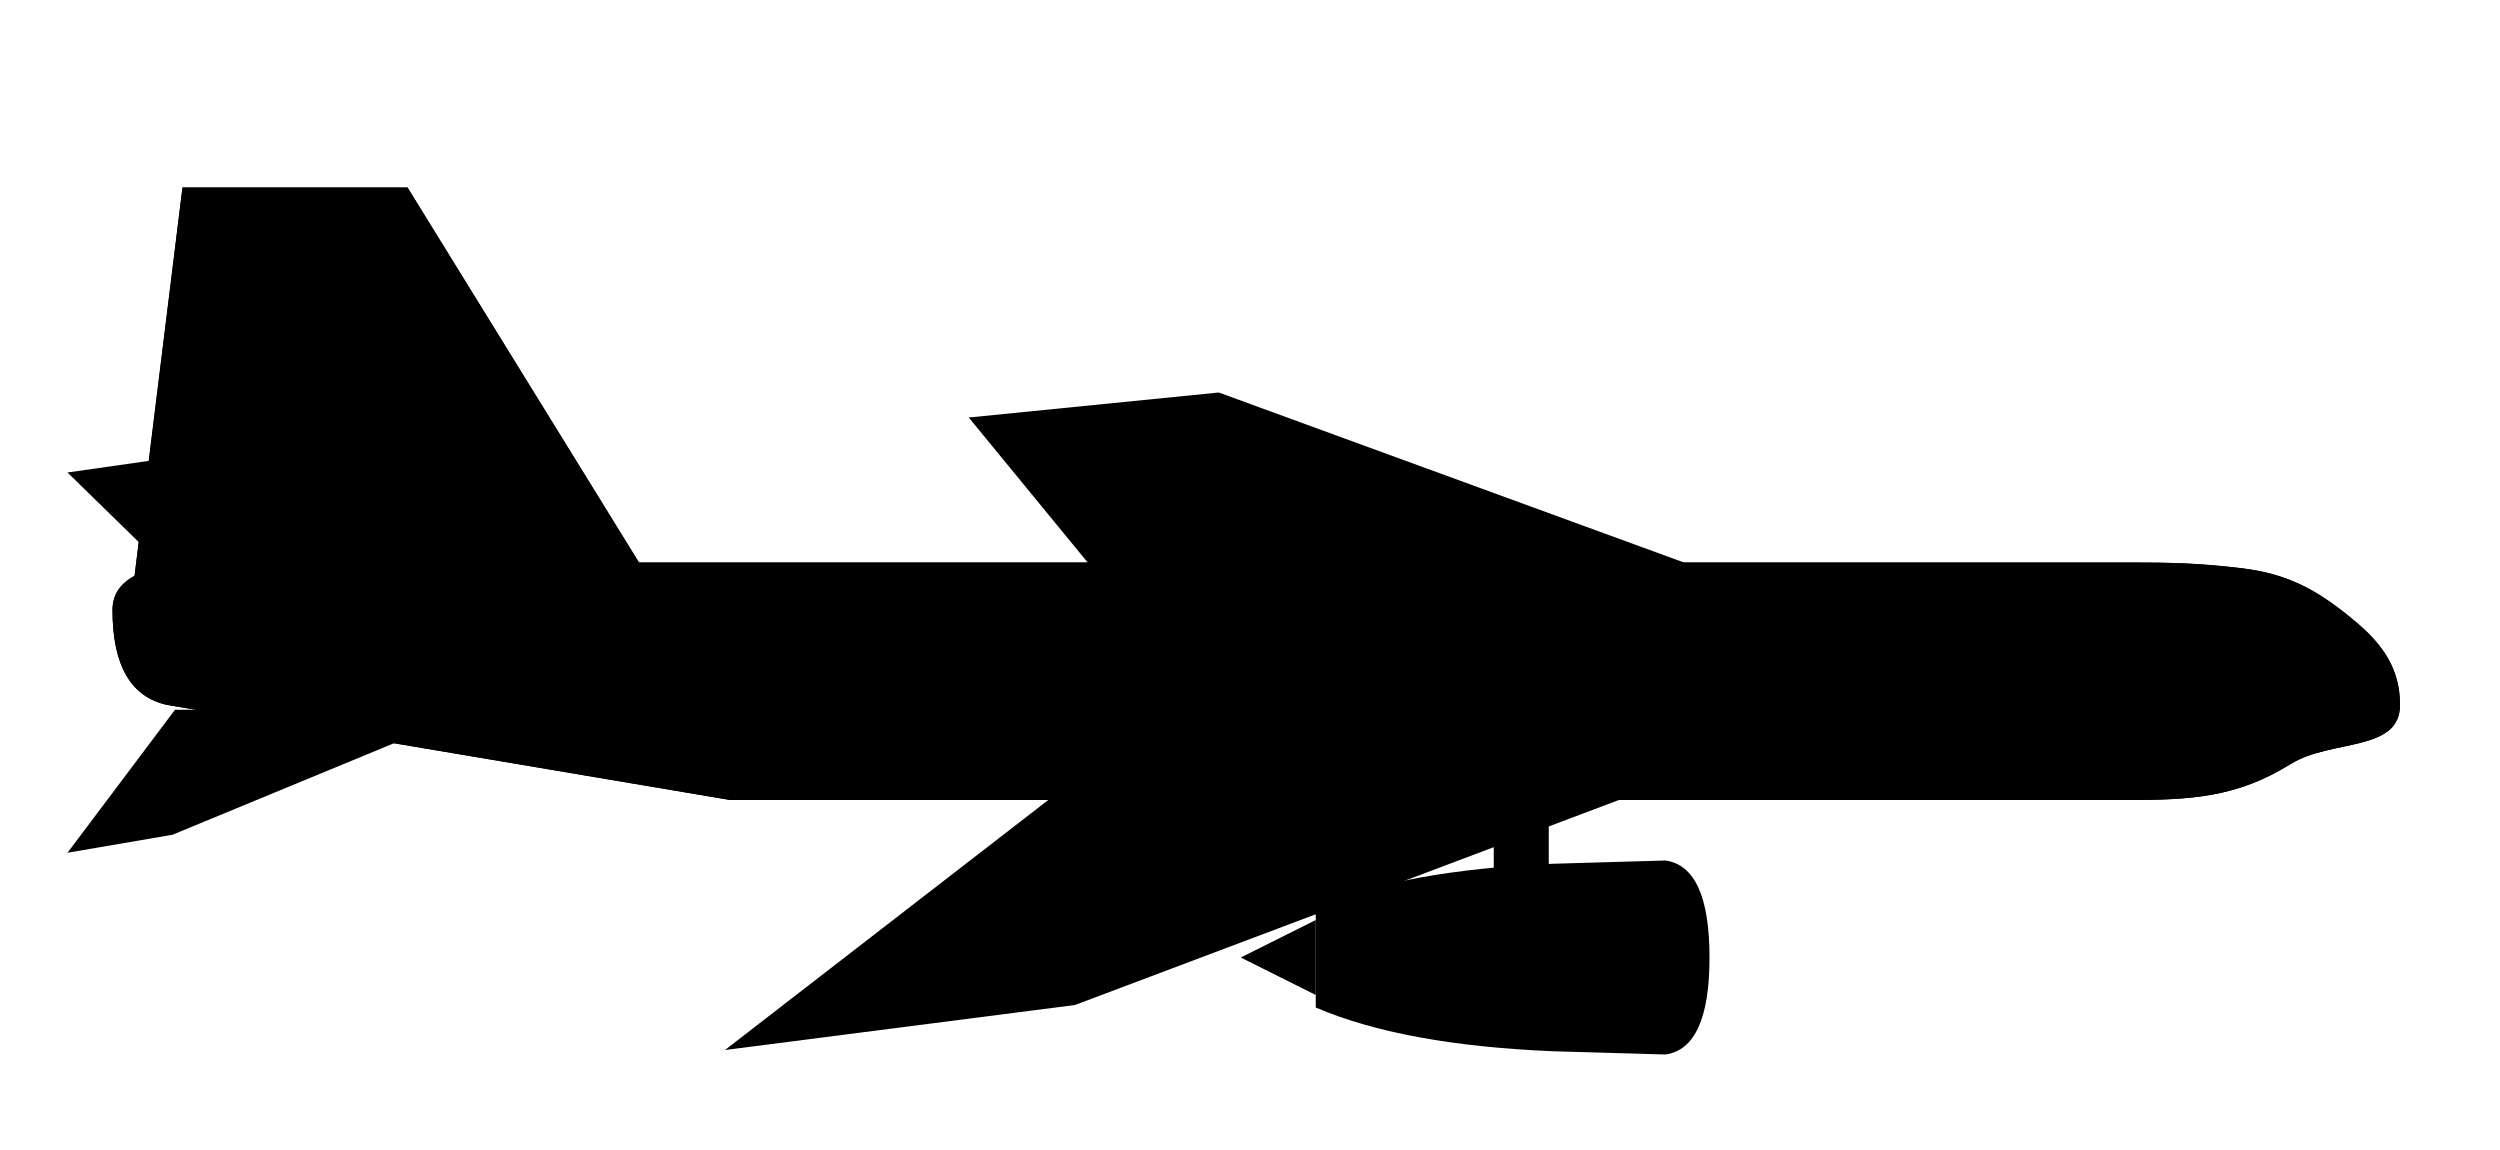
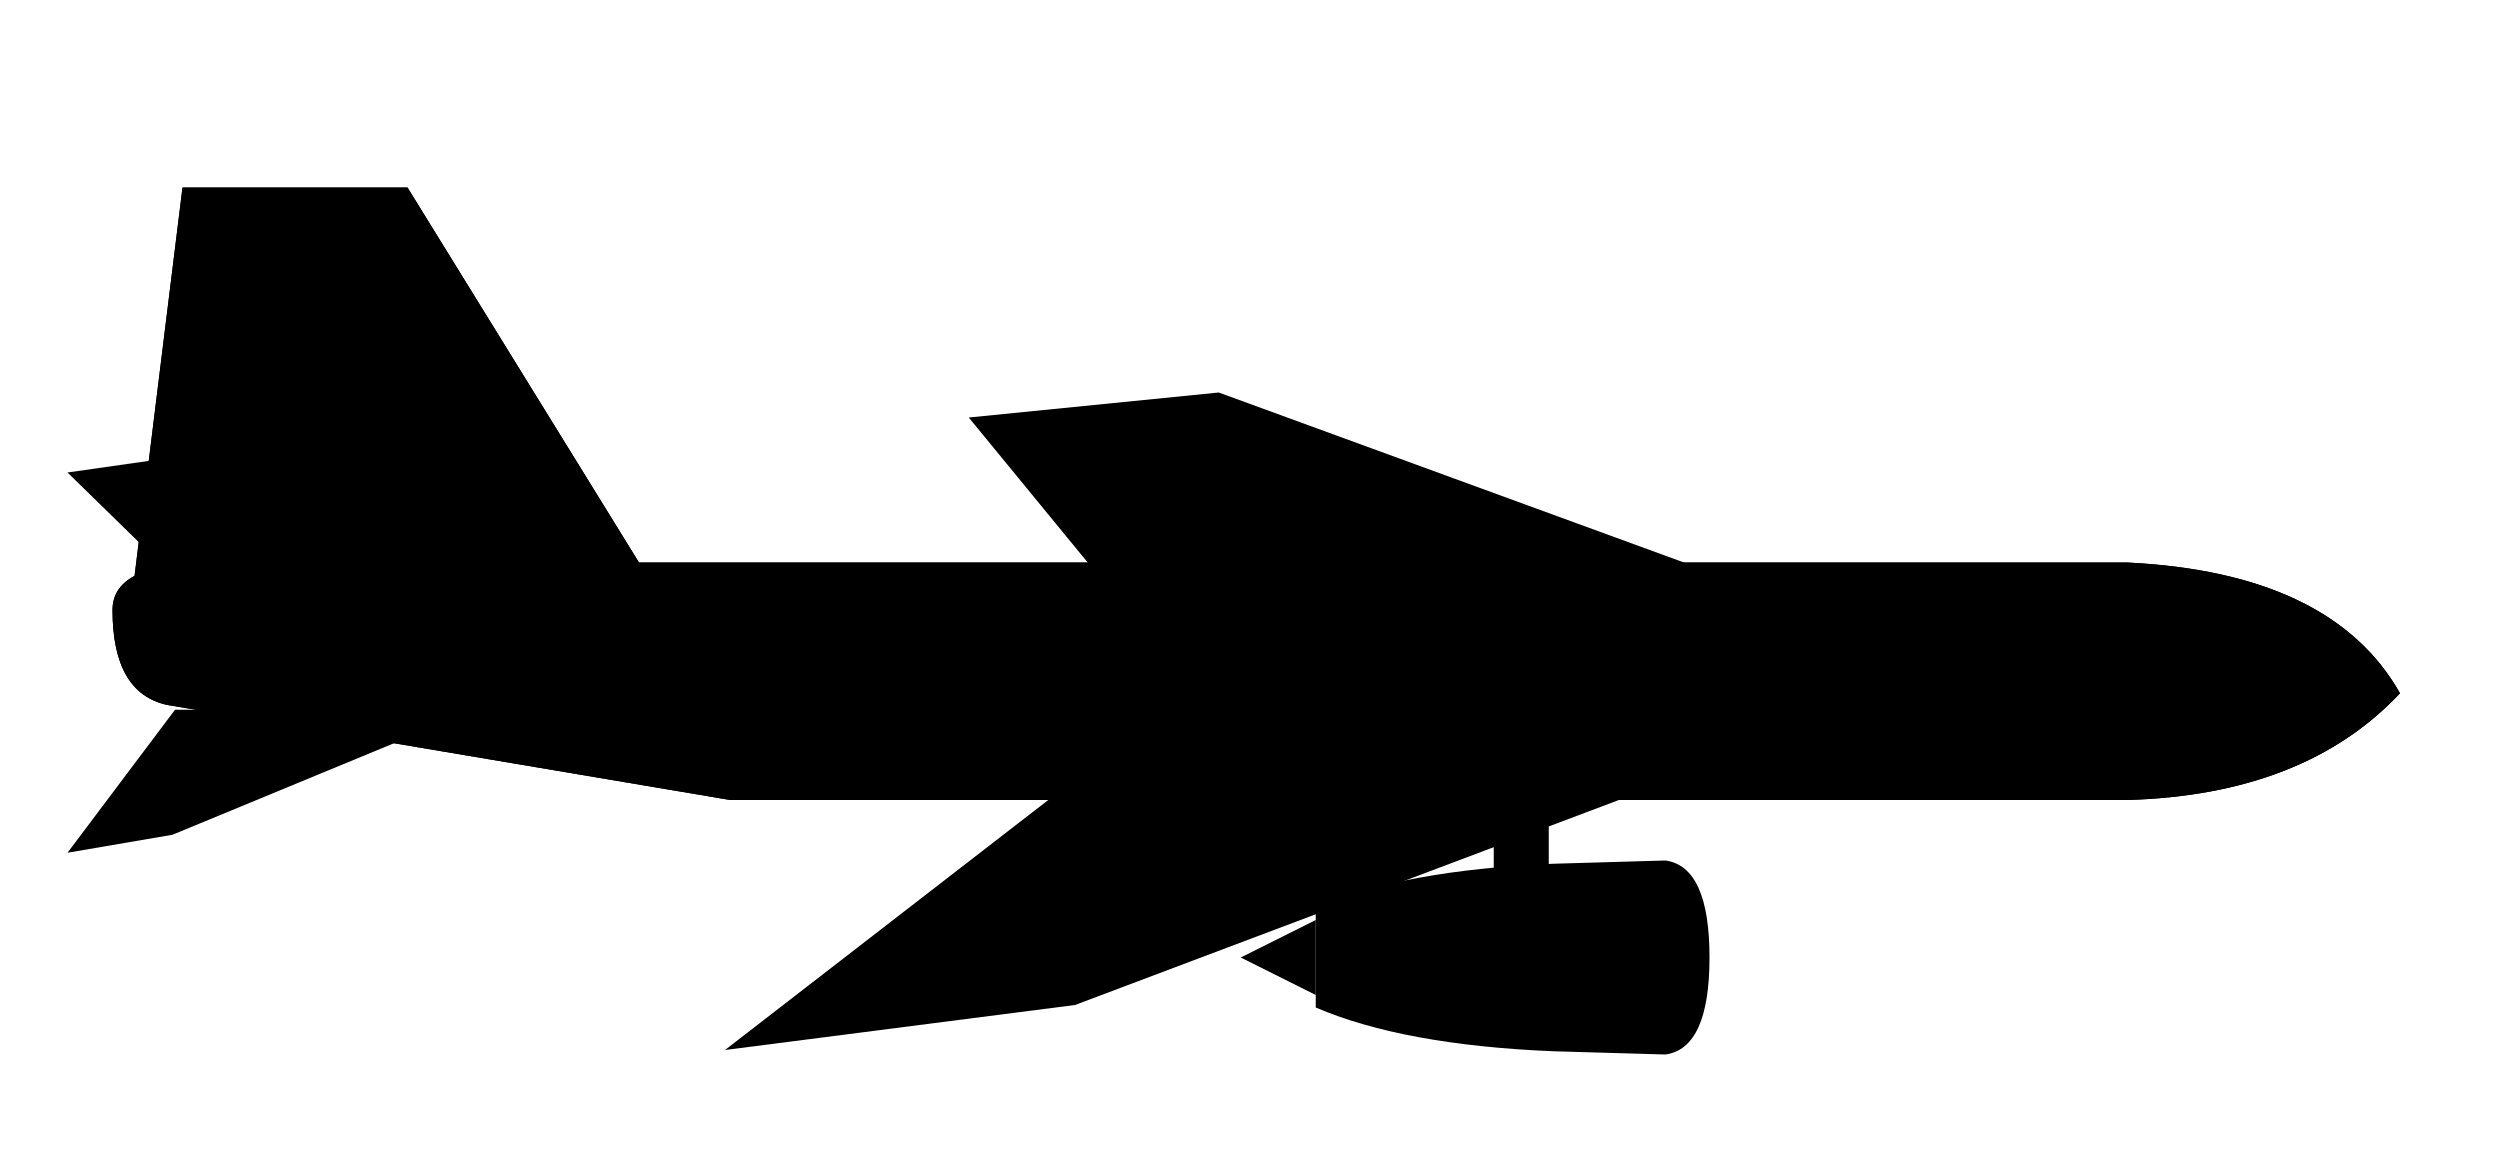
<svg xmlns="http://www.w3.org/2000/svg" viewBox="0 -60 1000 460" data-type="widebody">
  <g id="body">
-     <path d="M45 184 Q45 217.3 67 222 L292.1 260 L850.8 260 C876.3 260 894.7 259 916.3 245.6 C932.3 235.6 960 240.9 960 222 C960 207.8 953.4 198.1 942.5 188.9 C927.8 176.5 915.8 169.6 896.7 167.3 C879.3 165.2 868.2 165 850.8 165 L255.59 165 L163 15 L73 15 L53.82 170.34 Q45 175.08 45 184 Z" />
+     <path d="M45 184 Q45 217.3 67 222 L292.1 260 L850.8 260 Q921.8 258 960 217.3 Q932.7 169 850.8 165 L255.59 165 L163 15 L73 15 L53.82 170.34 Q45 175.08 45 184 Z" />
  </g>
-   <path id="outline-fuselage" d="M45 184 Q45 217.3 67 222 L292.1 260 L850.8 260 C876.3 260 894.7 259 916.3 245.6 C932.3 235.6 960 240.9 960 222 C960 207.8 953.4 198.1 942.5 188.9 C927.8 176.5 915.8 169.6 896.7 167.3 C879.3 165.2 868.2 165 850.8 165 L85 165 Q45 165 45 184 Z" />
+   <path id="outline-fuselage" d="M45 184 Q45 217.3 67 222 L292.1 260 L850.8 260 Q921.8 258 960 217.3 Q932.7 169 850.8 165 L85 165 Q45 165 45 184 Z" />
  <path id="outline-fin" d="M53 177 L263 177 L163 15 L73 15 Z" />
  <g id="field-engines">
    <rect x="597.5" y="258" width="22" height="34" />
    <path d="M526.3 308 L496.3 323 L526.3 338 Z" />
    <path d="M526.3 303 Q561.2 288 621.2 285.5 L666.2 284.2 Q683.8 286.7 683.8 323 Q683.8 359.3 666.2 361.8 L621.2 360.5 Q561.2 358 526.3 343 Z" />
  </g>
  <g id="field-wings">
    <path d="M440 171 L690 171 L487.5 97 L387.5 107 Z" />
    <path d="M440 244 L690 244 L430 342 L290 360 Z" />
  </g>
  <g id="field-tailplane">
    <path d="M70 171 L190 171 L69 123 L27 129 Z" />
    <path d="M70 223.9 L190 223.9 L69 273.9 L27 281.1 Z" />
  </g>
</svg>
